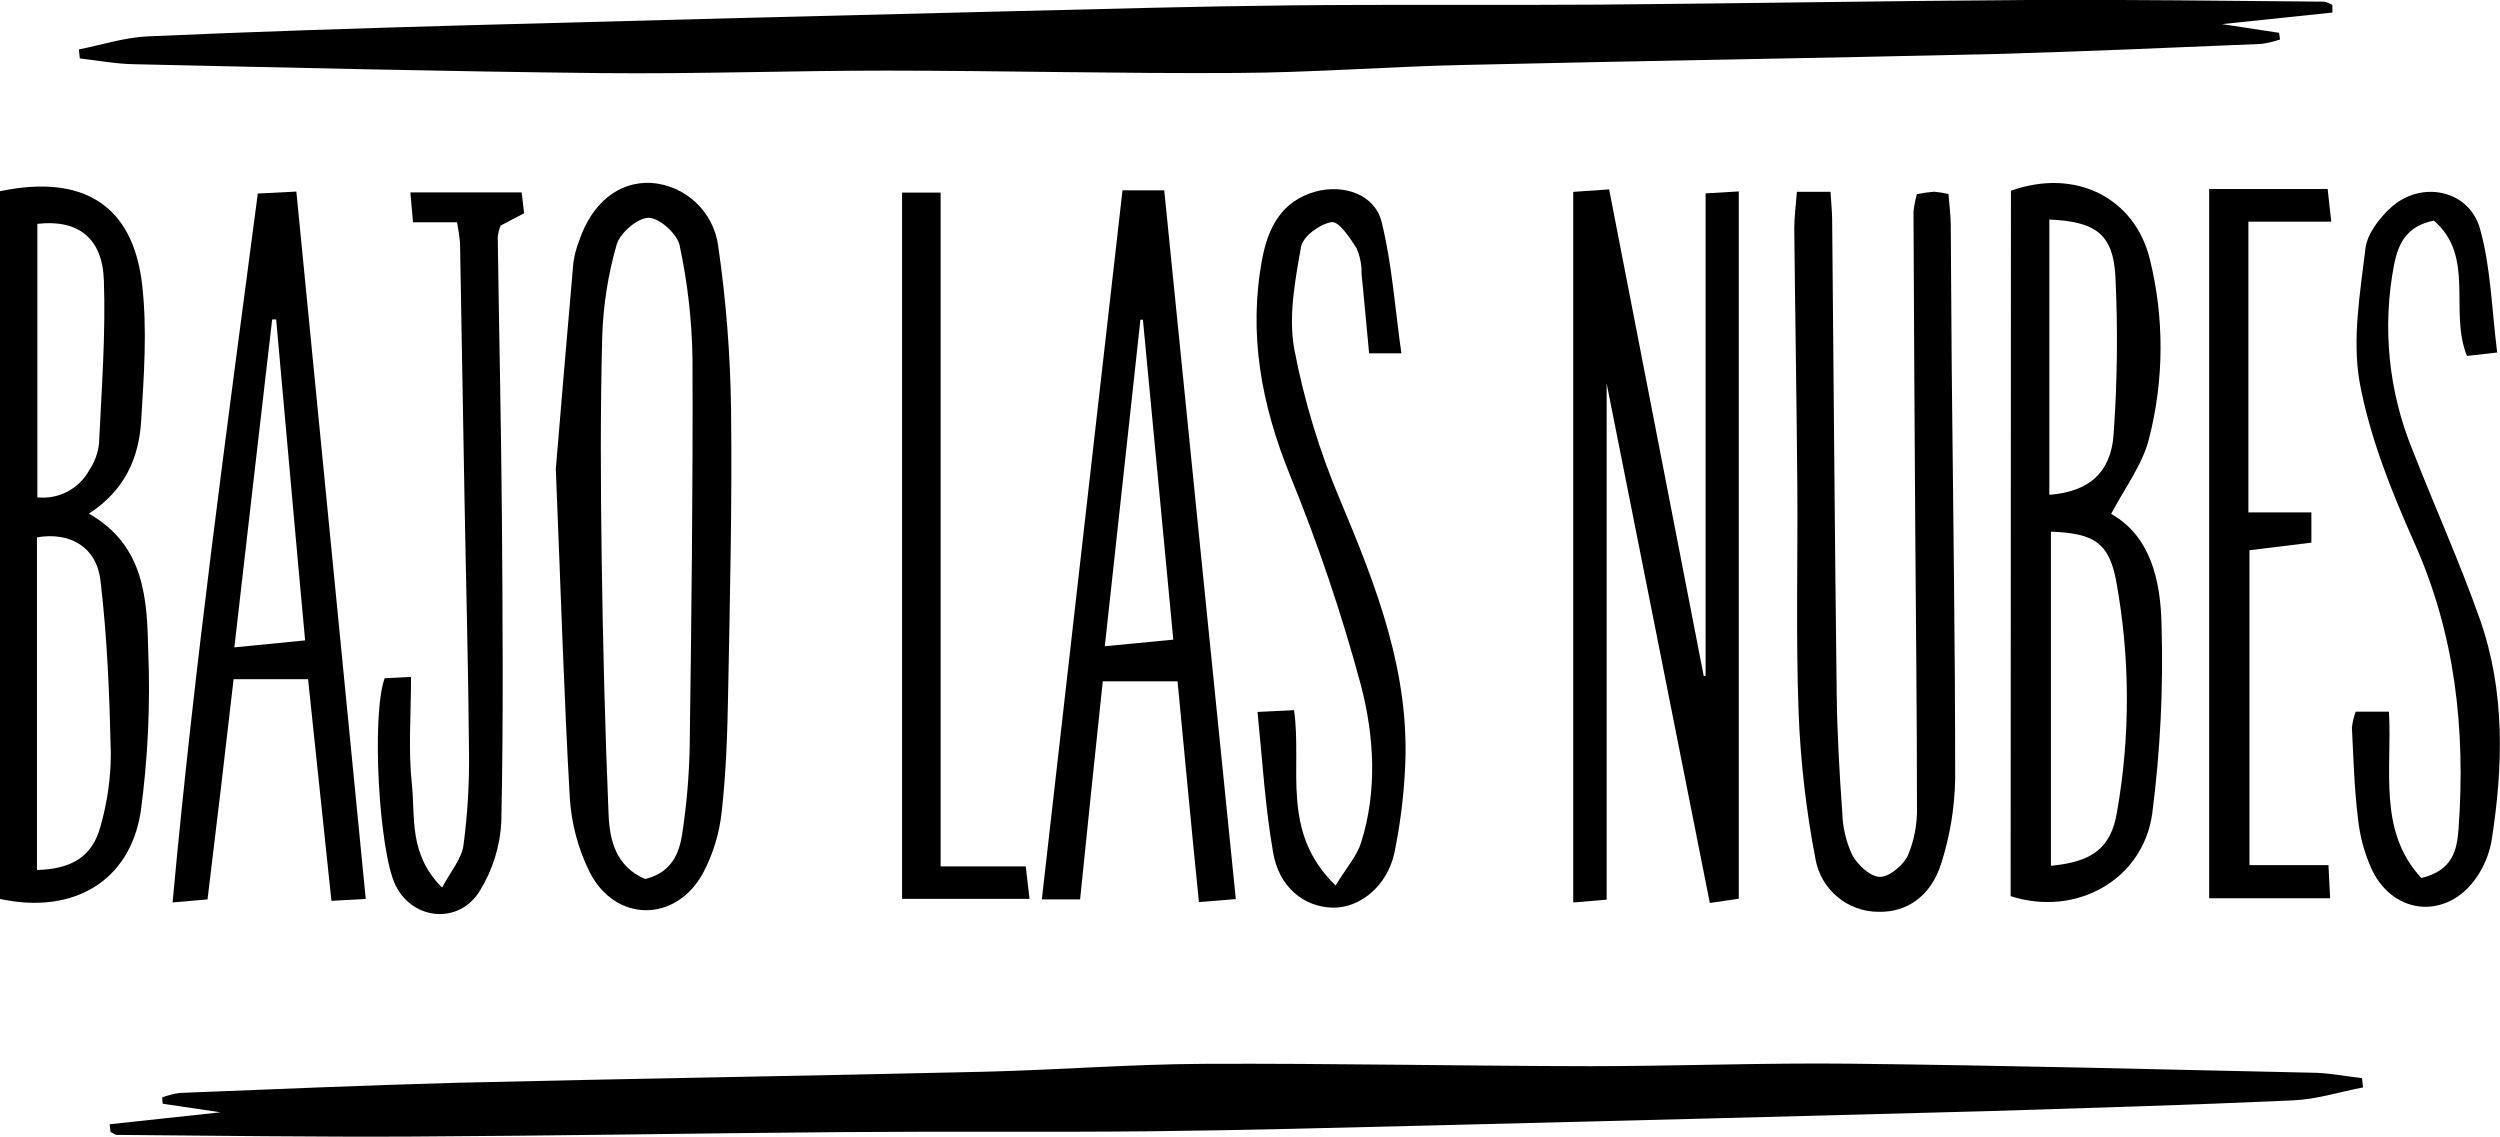
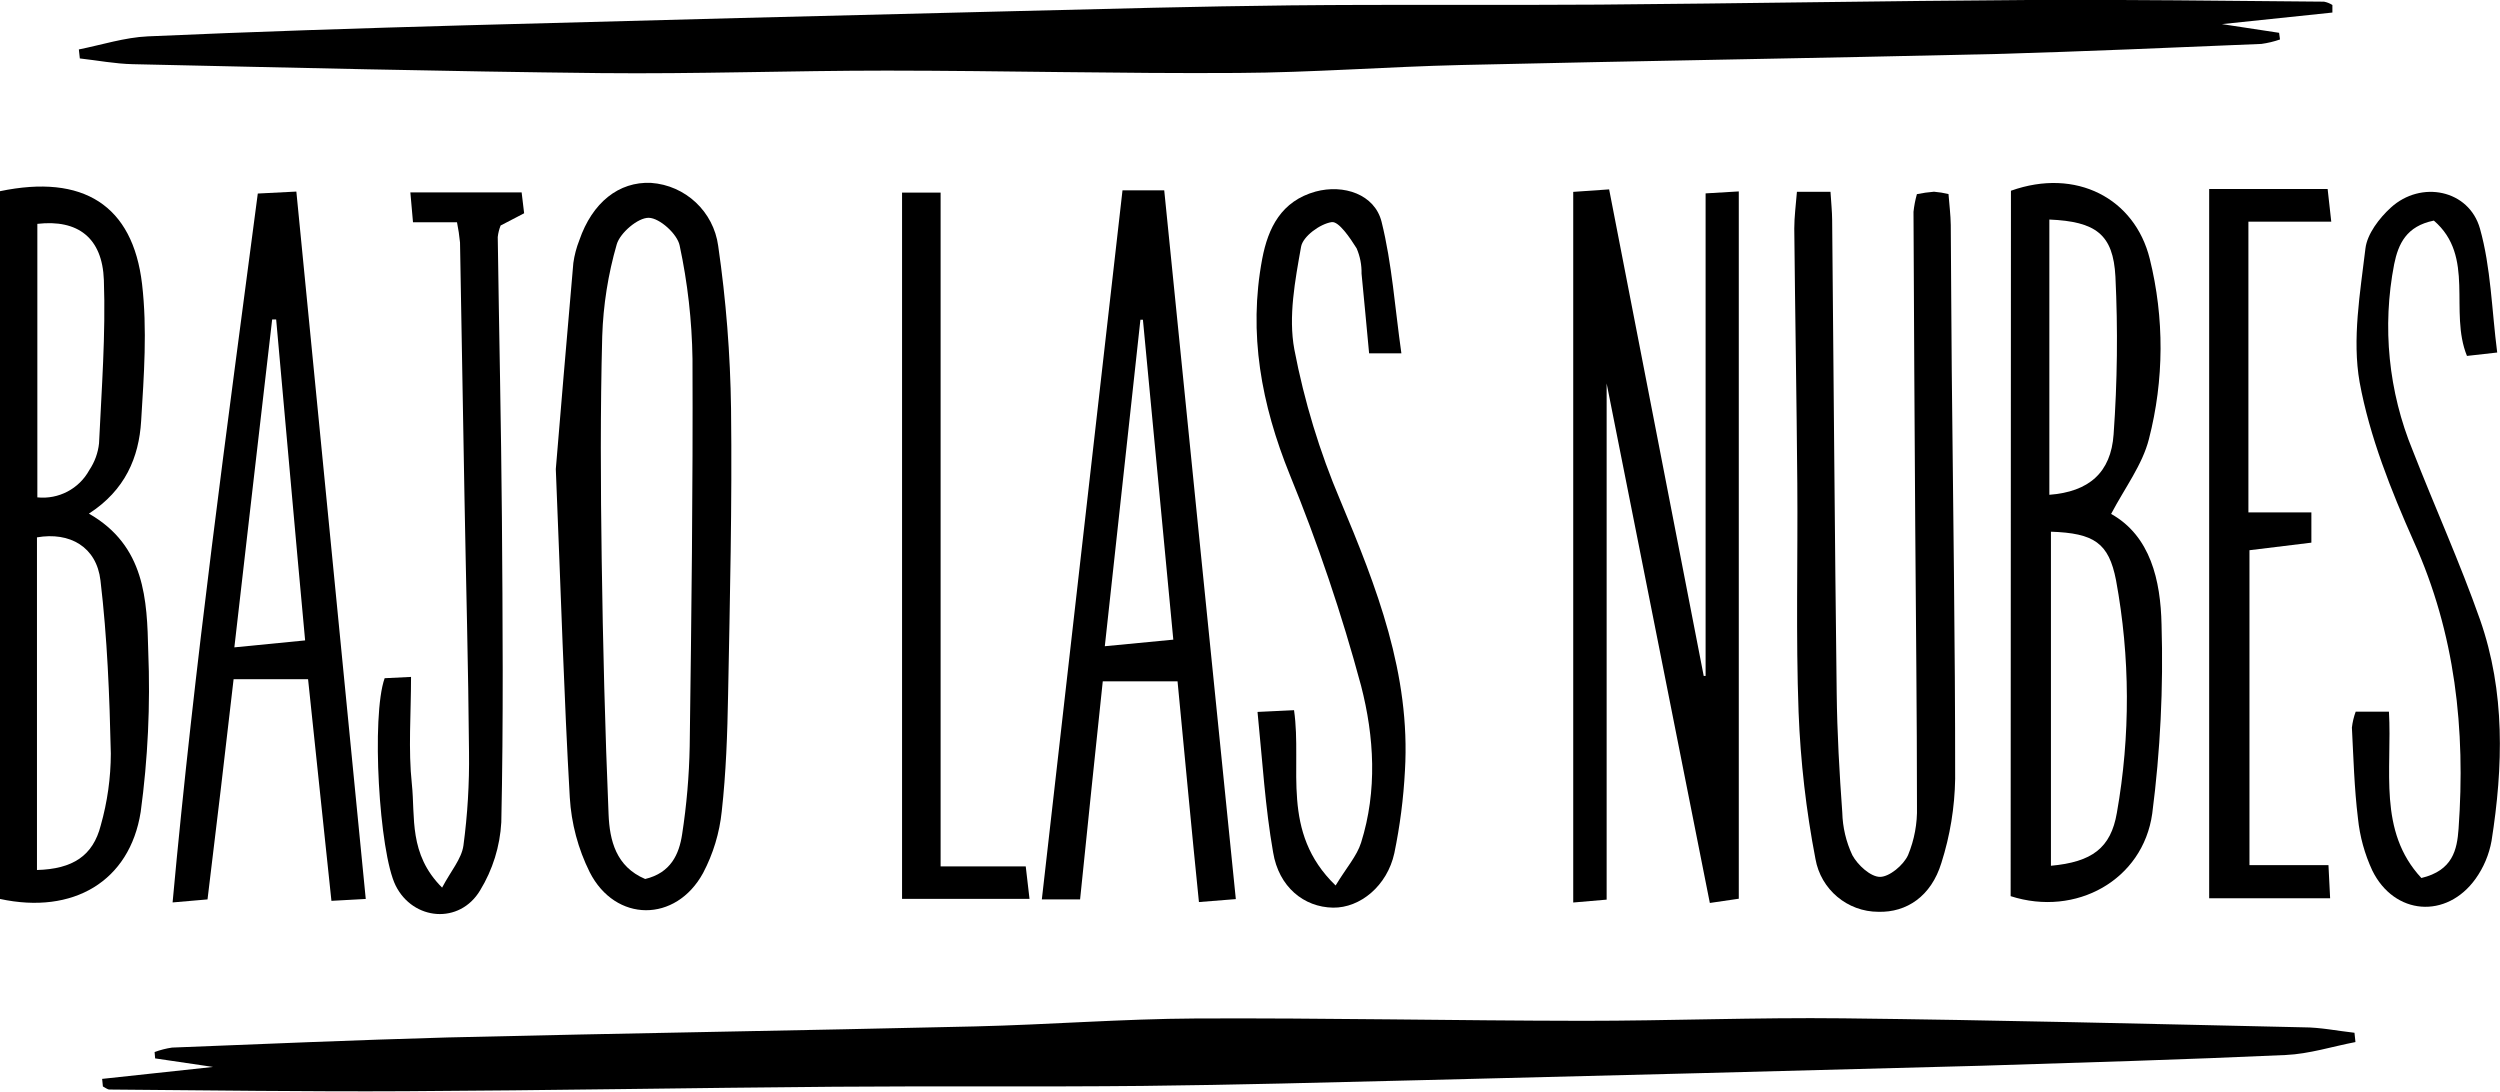
- <svg xmlns="http://www.w3.org/2000/svg" viewBox="0 0 330.69 150.35">
+ <svg xmlns="http://www.w3.org/2000/svg" viewBox="0 0 330.69 144.35">
  <g id="Capa_2" data-name="Capa 2">
    <g id="Negro">
      <g id="Bajo_las_nubes" data-name="Bajo las nubes">
        <path d="M10.43,6.54c3-.6,6.06-1.59,9.12-1.73,14-.62,28-1.07,41.93-1.46q36.42-1,72.85-1.88c12.12-.3,24.25-.63,36.38-.76,13.62-.14,27.25,0,40.88-.1C230.48.46,249.38.12,268.27,0c13.05-.08,26.1.12,39.14.22a3.14,3.14,0,0,1,1.11.44l0,1L293.91,3.19l7.56,1.15.12.88a12.76,12.76,0,0,1-2.46.59c-11.68.48-23.37,1-35.05,1.33-23.61.56-47.23.91-70.83,1.46-9.86.23-19.7,1-29.55,1.05-15.46.1-30.92-.3-46.39-.31-12.61,0-25.23.46-37.84.33C58.83,9.45,38.2,8.94,17.56,8.49c-2.34-.05-4.67-.5-7-.76Z" />
-         <path d="M312.57,143.84c-3.07.59-6.12,1.57-9.21,1.71-13.4.61-26.81,1-40.21,1.42q-37.11,1-74.23,1.91c-12.24.3-24.48.63-36.72.76-13.63.14-27.26,0-40.88.11-18.9.15-37.79.49-56.69.59-13,.07-26.09-.12-39.14-.22-.29,0-.59-.27-.88-.41l-.1-1,14.67-1.58L21.52,146l-.07-.84a11.36,11.36,0,0,1,2.31-.59c12.14-.48,24.28-1,36.43-1.34,23.26-.56,46.53-.91,69.8-1.46,9.73-.23,19.46-1,29.2-1.05,17.06-.08,34.13.29,51.2.31,11.47,0,22.94-.46,34.4-.33,20.3.23,40.59.74,60.88,1.19,2.26,0,4.51.47,6.77.72C312.48,143,312.52,143.42,312.57,143.84Z" />
+         <path d="M311.57,137.84c-3.07.59-6.12,1.57-9.21,1.71-13.4.61-26.81,1-40.21,1.42q-37.11,1-74.23,1.91c-12.24.3-24.48.63-36.72.76-13.63.14-27.26,0-40.88.11-18.9.15-37.79.49-56.69.59-13,.07-26.09-.12-39.14-.22-.29,0-.59-.27-.88-.41l-.1-1,14.67-1.58L20.52,140l-.07-.84a11.36,11.36,0,0,1,2.31-.59c12.14-.48,24.28-1,36.43-1.34,23.26-.56,46.53-.91,69.8-1.46,9.73-.23,19.46-1,29.2-1.05,17.06-.08,34.13.29,51.2.31,11.47,0,22.94-.46,34.4-.33,20.3.23,40.59.74,60.88,1.19,2.26,0,4.51.47,6.77.72C311.48,137,311.52,137.42,311.57,137.84Z" />
        <path d="M230,118.88l-3.83.56c-4.54-22.83-9-45.38-13.65-68.72V119l-4.42.38v-94l4.75-.33,12.51,64.36h.25V25.58l4.39-.26Z" />
        <path d="M0,25.29C11,23,17.56,27.13,18.79,37.56c.7,6,.25,12.1-.12,18.13-.29,4.82-2.12,9.16-6.91,12.25,7.45,4.26,7.69,11.4,7.85,18.23a121.35,121.35,0,0,1-1,21.23C17.16,116.59,9.67,121,0,118.91ZM4.89,71.08v44c4.73-.13,7.41-1.87,8.44-5.91a35.22,35.22,0,0,0,1.33-9.48c-.17-7.65-.47-15.32-1.37-22.91C12.77,72.33,9.23,70.33,4.89,71.08Zm.05-41.47V65.79a7,7,0,0,0,6.88-3.62,7.83,7.83,0,0,0,1.28-3.52c.34-7.19.89-14.41.64-21.6C13.54,31.43,10.28,29,4.94,29.61Z" />
        <path d="M266,25.23c8.61-3.07,16.38,1,18.36,9a48.62,48.62,0,0,1-.11,23.85c-.86,3.39-3.16,6.41-5,9.9,5.2,2.91,6.55,8.79,6.67,14.63a157.87,157.87,0,0,1-1.23,25c-1.23,8.81-10.1,13.71-18.73,10.93Zm5.29,45.1v44.19c5.42-.5,7.92-2.33,8.72-7a86.45,86.45,0,0,0-.11-30.77C278.94,71.81,277,70.52,271.27,70.33Zm-.21-4.88c5.22-.4,8.15-2.92,8.5-8a174.78,174.78,0,0,0,.24-20.85c-.29-5.63-2.62-7.3-8.74-7.56Z" />
        <path d="M73.52,62.05c.57-6.75,1.41-17,2.32-27.27a13.12,13.12,0,0,1,.79-3c1.72-5,5.23-7.78,9.48-7.59A9.65,9.65,0,0,1,95,32.53,165.44,165.44,0,0,1,96.7,54.08c.15,12.6-.15,25.2-.39,37.8-.09,5.15-.27,10.32-.84,15.44A22.43,22.43,0,0,1,93,115.48c-3.6,6.59-11.6,6.57-15-.12a25.58,25.58,0,0,1-2.63-9.87C74.61,92.22,74.21,78.92,73.52,62.05Zm11.82,54.22c3.39-.81,4.49-3.27,4.89-5.92a87,87,0,0,0,1-11.62c.23-17.08.44-34.17.37-51.26a77,77,0,0,0-1.7-15c-.31-1.52-2.64-3.63-4.08-3.66s-3.8,2-4.24,3.51a49.51,49.51,0,0,0-1.92,12.15c-.26,9.84-.21,19.7-.07,29.54.16,11.24.44,22.48.91,33.7C80.64,111.18,81.48,114.63,85.34,116.27Z" />
        <path d="M253.56,25.68a19,19,0,0,1,2.26-.32,12.22,12.22,0,0,1,1.92.31c.11,1.41.28,2.75.3,4.09.06,6.42.06,12.84.13,19.27.17,18,.46,36,.45,54a38.67,38.67,0,0,1-1.82,11.11c-1.35,4.42-4.6,6.57-8.33,6.47a8.46,8.46,0,0,1-8.33-7,129.08,129.08,0,0,1-2.23-19.4c-.37-10.08-.09-20.18-.17-30.27-.09-11.24-.29-22.47-.4-33.71,0-1.55.21-3.11.35-4.86h4.44c.09,1.46.21,2.58.22,3.71.2,20.87.34,41.74.6,62.61.06,5.27.36,10.54.74,15.79a14.11,14.11,0,0,0,1.33,5.64c.71,1.31,2.42,2.88,3.67,2.87s3.1-1.56,3.7-2.88a15.59,15.59,0,0,0,1.18-6.37c0-12.38-.15-24.76-.23-37.14q-.14-20.79-.23-41.58A13.87,13.87,0,0,1,253.56,25.68Z" />
        <path d="M163.47,118.93l-4.88.39c-1-9.79-1.87-19.29-2.83-29.2h-9.89c-1,9.48-2,19-3,28.85h-5.06c3.57-31.38,7.11-62.47,10.67-93.79H154C157.12,56.29,160.27,87.32,163.47,118.93ZM151.18,42.29l-.33,0c-1.54,14.13-3.08,28.26-4.71,43.19l9.06-.87C153.83,70.18,152.5,56.23,151.18,42.29Z" />
        <path d="M40.75,89.84H30.9c-.58,5-1.13,9.77-1.7,14.59s-1.14,9.51-1.75,14.54l-4.62.4C25.72,87.82,30,56.86,34.1,25.6l5.1-.26c3.06,31.25,6.1,62.18,9.18,93.57l-4.54.25C42.79,109.16,41.77,99.53,40.75,89.84Zm-.39-5.13C39,70.05,37.79,56.15,36.53,42.26H36c-1.65,14.25-3.3,28.5-5,43.37Z" />
        <path d="M311.6,94.14H316c.44,7.71-1.5,15.77,4.29,22,4.16-1,4.72-3.74,4.92-6.52.93-13.11-.42-25.8-5.93-38-3-6.75-5.83-13.84-7.16-21.07-1-5.67.07-11.81.77-17.68.23-1.92,1.82-4,3.35-5.4,4-3.66,10.35-2.38,11.8,2.77s1.55,10.71,2.28,16.39l-4,.45c-2.4-5.88,1.14-13.16-4.38-17.9-3.63.73-4.7,3.07-5.25,5.77a43.13,43.13,0,0,0,2.46,24.65c2.92,7.48,6.24,14.81,8.9,22.37,3.34,9.54,3.07,19.42,1.52,29.27a12.41,12.41,0,0,1-2.11,5c-3.84,5.36-10.75,4.83-13.66-1.09a21.57,21.57,0,0,1-1.9-6.91c-.49-4-.59-8-.8-12A9.13,9.13,0,0,1,311.6,94.14Z" />
        <path d="M166.34,94.17l4.83-.23c1.11,7.7-1.85,16.09,5.5,23.19,1.44-2.38,2.81-3.89,3.37-5.67,2.16-6.87,1.74-14,0-20.74a235,235,0,0,0-9.43-27.92c-3.77-9.32-5.51-18.67-3.65-28.56.78-4.11,2.53-7.64,7.06-8.9,3.7-1,7.82.35,8.73,4,1.38,5.55,1.76,11.35,2.62,17.4h-4.27c-.34-3.56-.65-7.06-1-10.55a8,8,0,0,0-.65-3.34c-.87-1.39-2.37-3.61-3.3-3.47-1.54.23-3.81,1.89-4.05,3.26-.79,4.46-1.7,9.24-.89,13.58a98.36,98.36,0,0,0,6.07,19.95c4.83,11.51,9.32,23,8.56,35.78a72.42,72.42,0,0,1-1.4,10.89c-.94,4.34-4.53,7.27-8.11,7.22-3.85-.06-7.18-2.73-7.93-7.33C167.36,106.81,167,100.77,166.34,94.17Z" />
        <path d="M60.45,29.4H54.63c-.11-1.31-.21-2.45-.35-3.95H69l.33,2.76-3.11,1.62a5.84,5.84,0,0,0-.38,1.52c.17,12.38.45,24.77.55,37.15.1,13.43.21,26.86-.08,40.27a19.31,19.31,0,0,1-2.8,9c-2.71,4.54-8.86,4-11.17-.62-2.2-4.4-3.24-22.46-1.46-27.44l3.49-.17c0,4.94-.38,9.61.11,14.19.46,4.35-.45,9.24,4,13.68,1.15-2.19,2.57-3.79,2.82-5.56a84.69,84.69,0,0,0,.74-12.33c-.09-11.24-.4-22.47-.6-33.71s-.38-22.48-.59-33.73A26.15,26.15,0,0,0,60.45,29.4Z" />
        <path d="M297.55,114.44H308c.07,1.4.14,2.64.22,4.38h-16V25h15.67c.14,1.22.26,2.35.48,4.32H297.41V67.78h8.33v4l-8.19,1Z" />
        <path d="M119.32,25.48h5.1V114.6h11.26c.15,1.29.29,2.54.5,4.3H119.32Z" />
      </g>
    </g>
  </g>
</svg>
